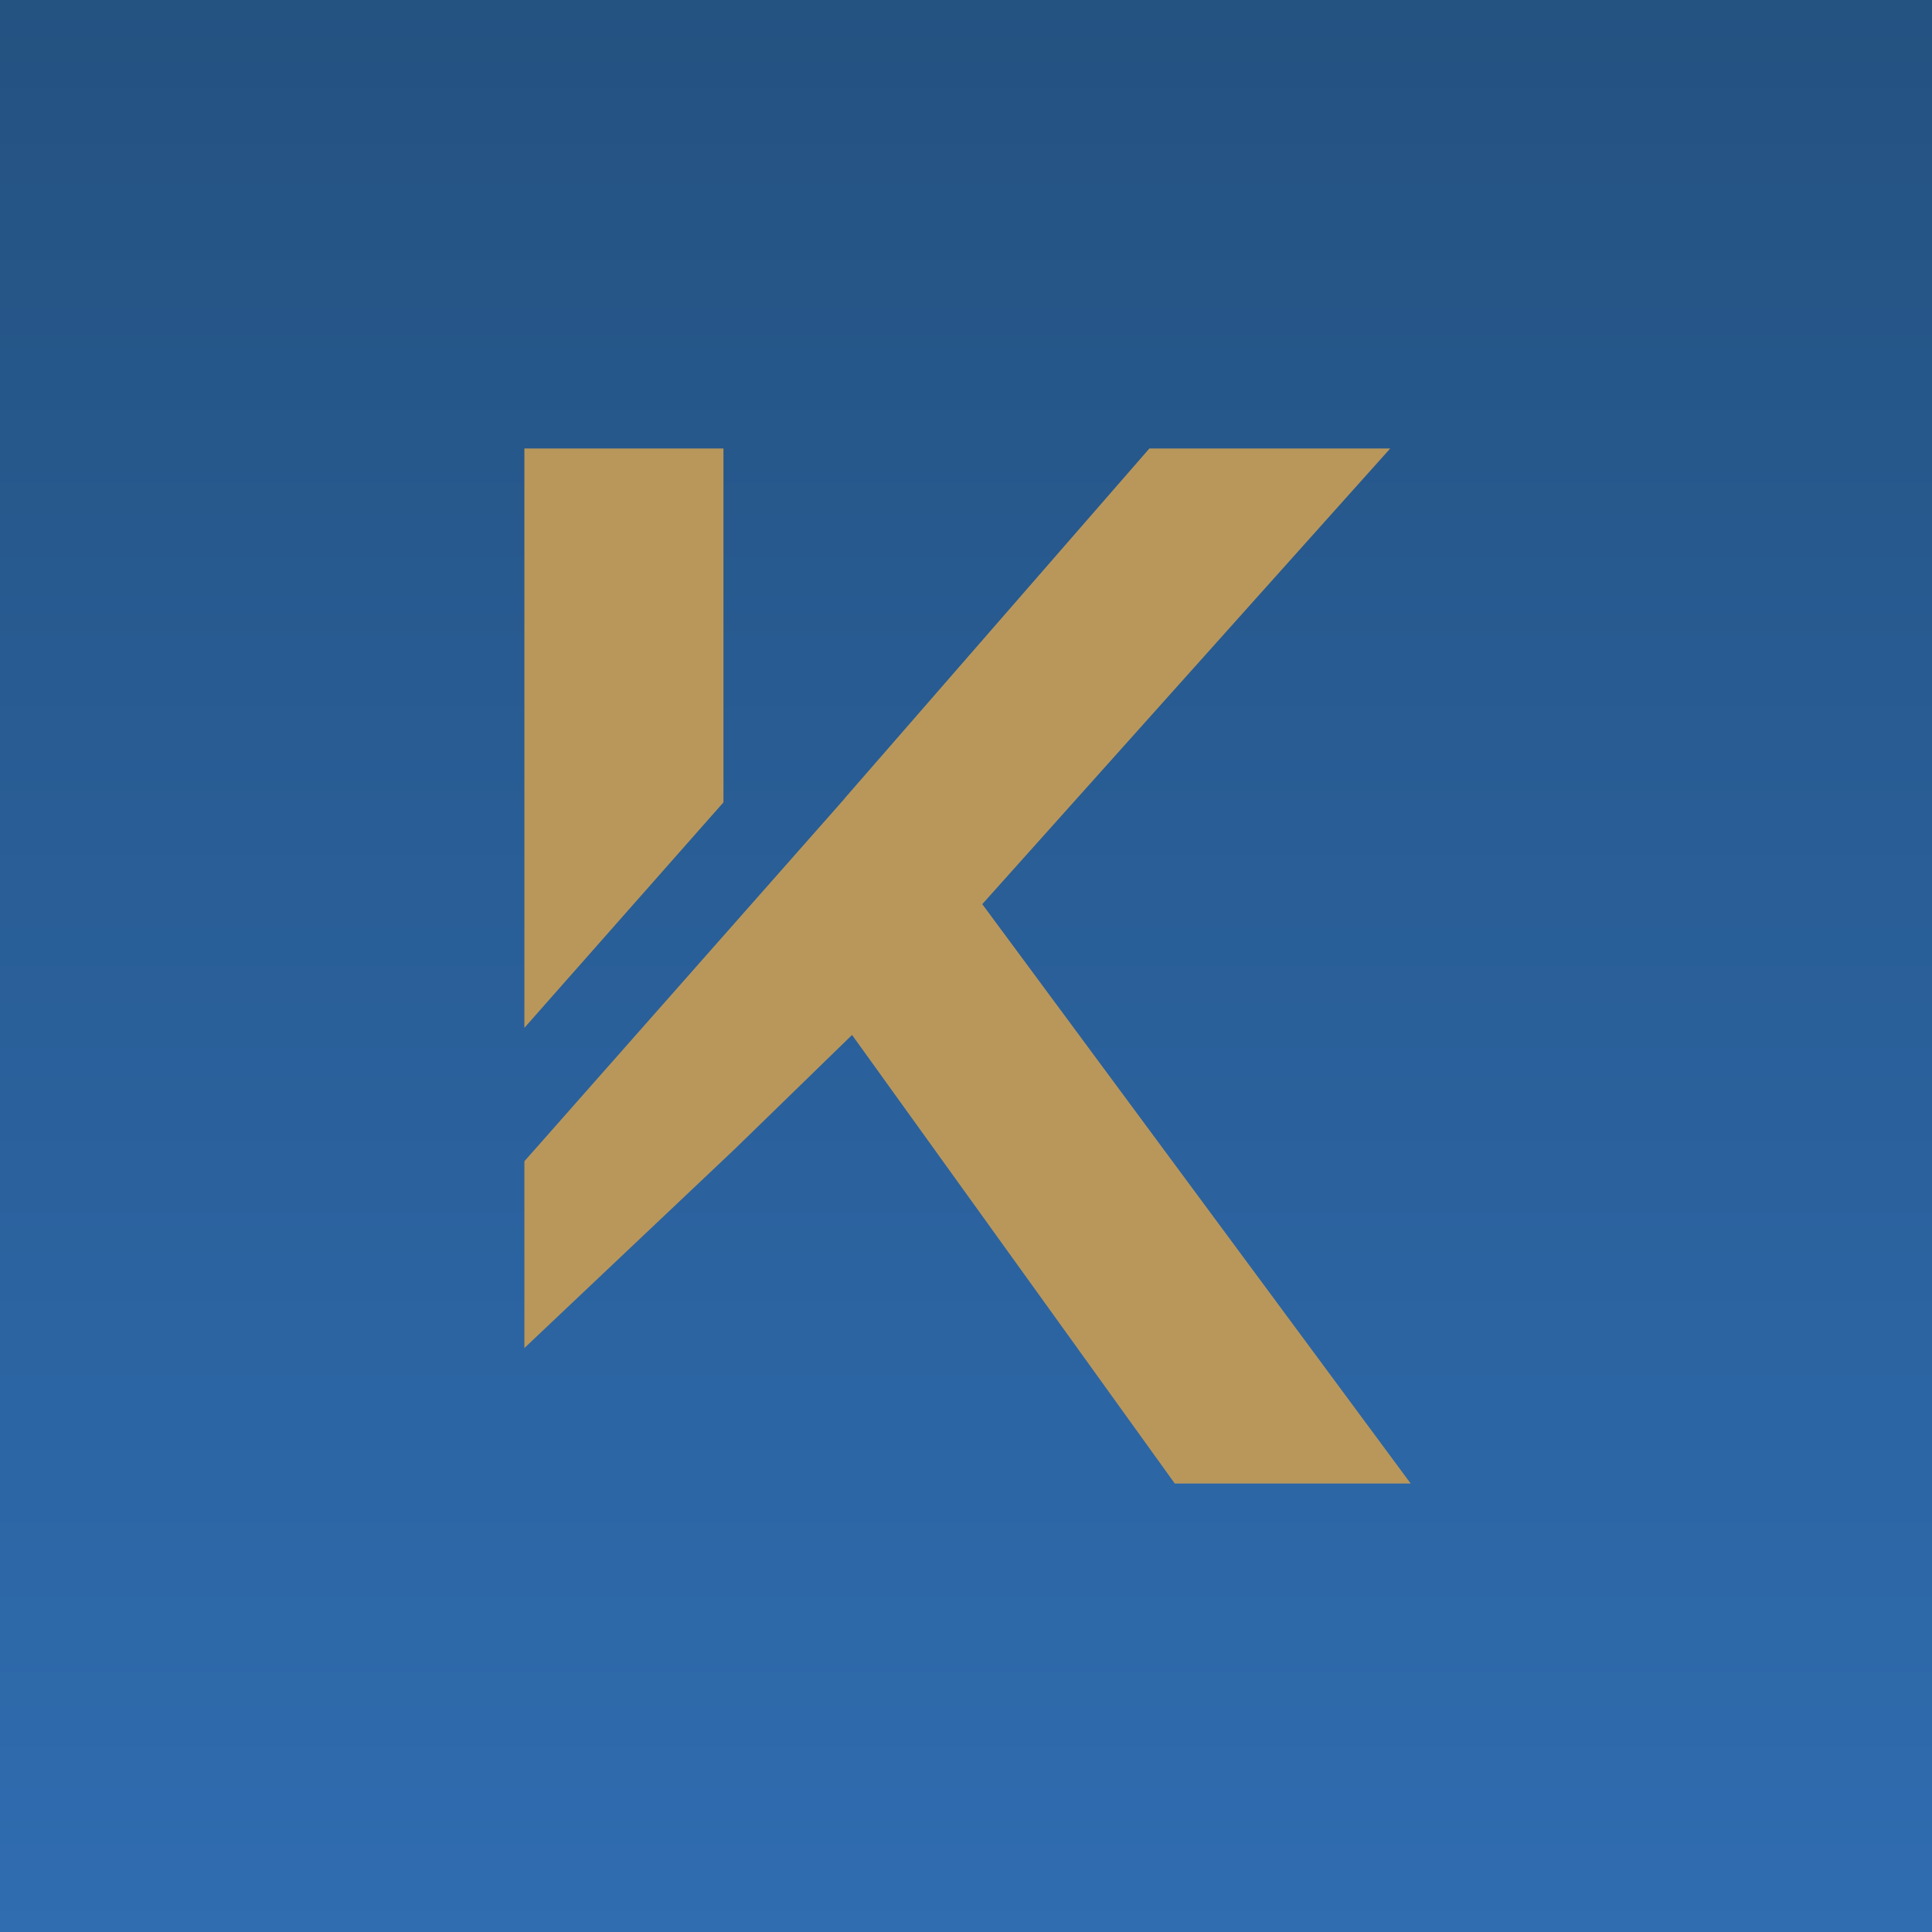
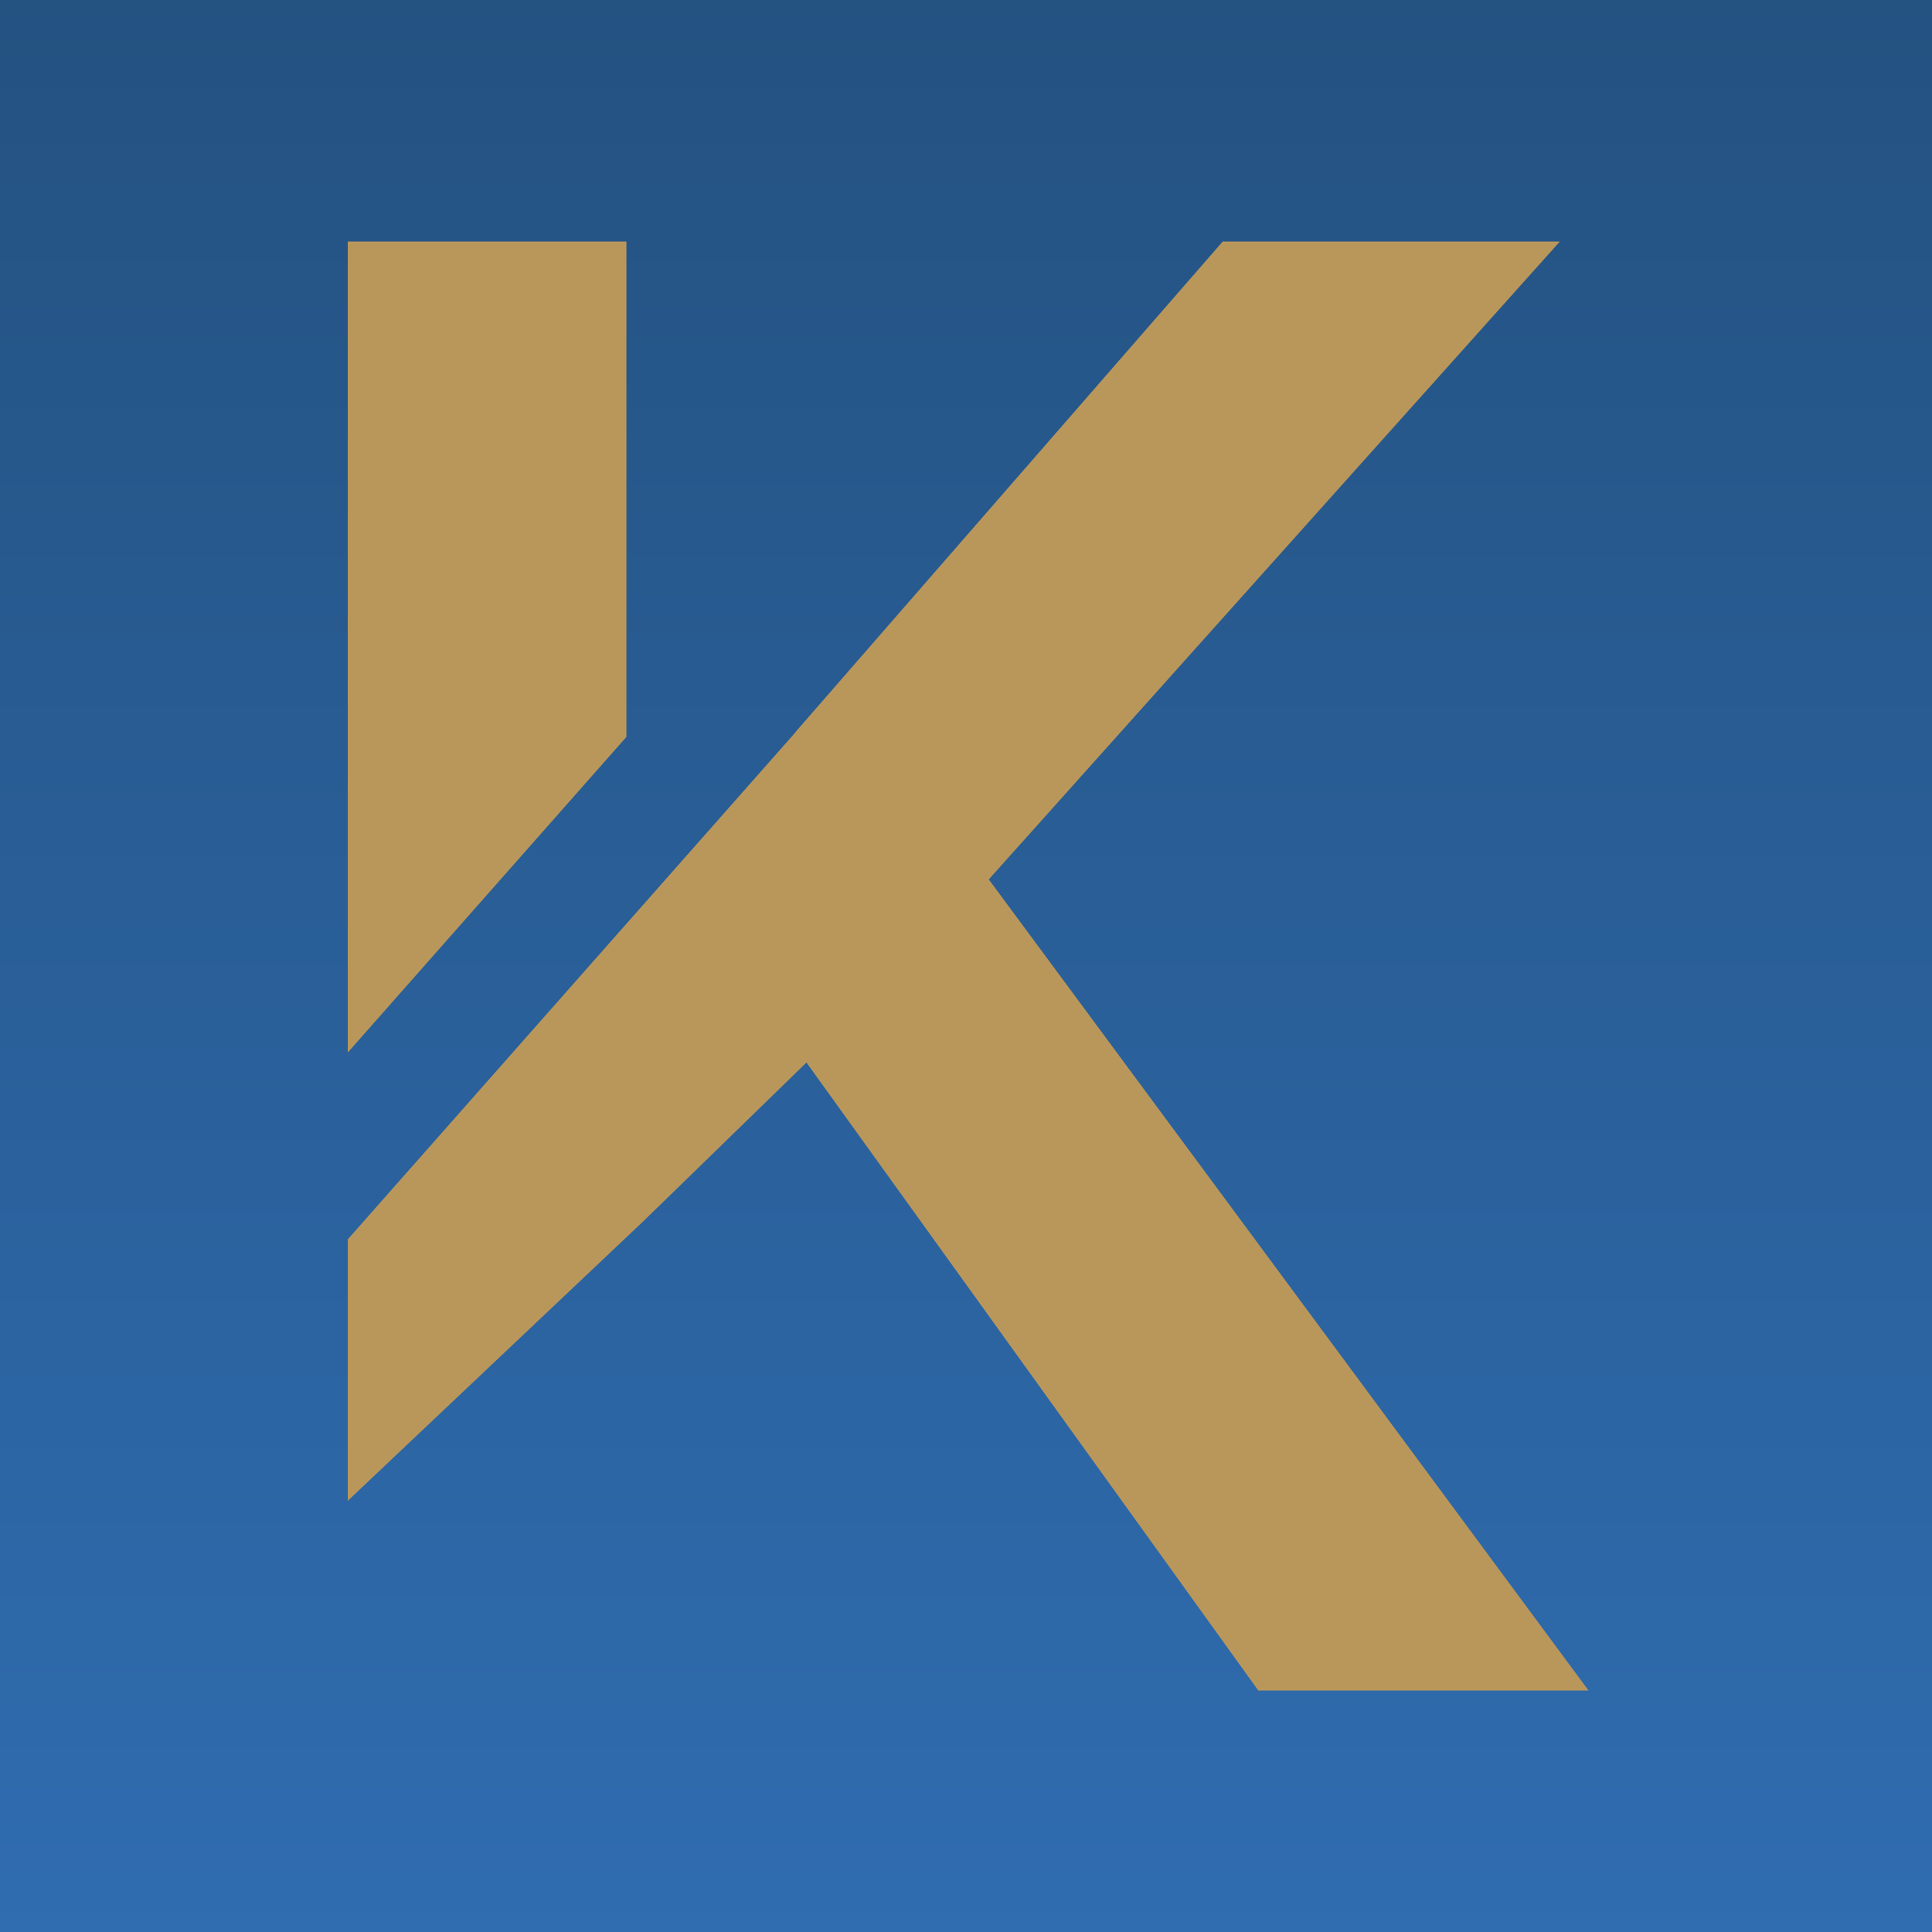
<svg xmlns="http://www.w3.org/2000/svg" width="560" height="560" viewBox="0 0 560 560" fill="none">
  <rect width="560" height="560" fill="url(#paint0_linear_194_47)" />
-   <path d="M284.719 262.074L408.891 430H340.514L246.969 299.986L213.11 332.927L152 390.728V336.599L244.756 231.543L244.723 231.525L333.154 130H402.956L284.719 262.074Z" fill="#B9975B" />
-   <path d="M209.694 232.571L152 297.916V130H209.694V232.571Z" fill="#B9975B" />
+   <g transform="translate(280, 280) scale(1.4) translate(-280, -280)">
+     <path d="M284.719 262.074L408.891 430H340.514L246.969 299.986L213.11 332.927L152 390.728V336.599L244.756 231.543L244.723 231.525L333.154 130H402.956L284.719 262.074Z" fill="#B9975B" />
+     <path d="M209.694 232.571L152 297.916V130H209.694V232.571Z" fill="#B9975B" />
+   </g>
  <defs>
    <linearGradient id="paint0_linear_194_47" x1="280" y1="560" x2="280" y2="-8.68924e-06" gradientUnits="userSpaceOnUse">
      <stop stop-color="#2F6CB0" />
      <stop offset="1" stop-color="#245281" />
    </linearGradient>
  </defs>
</svg>
